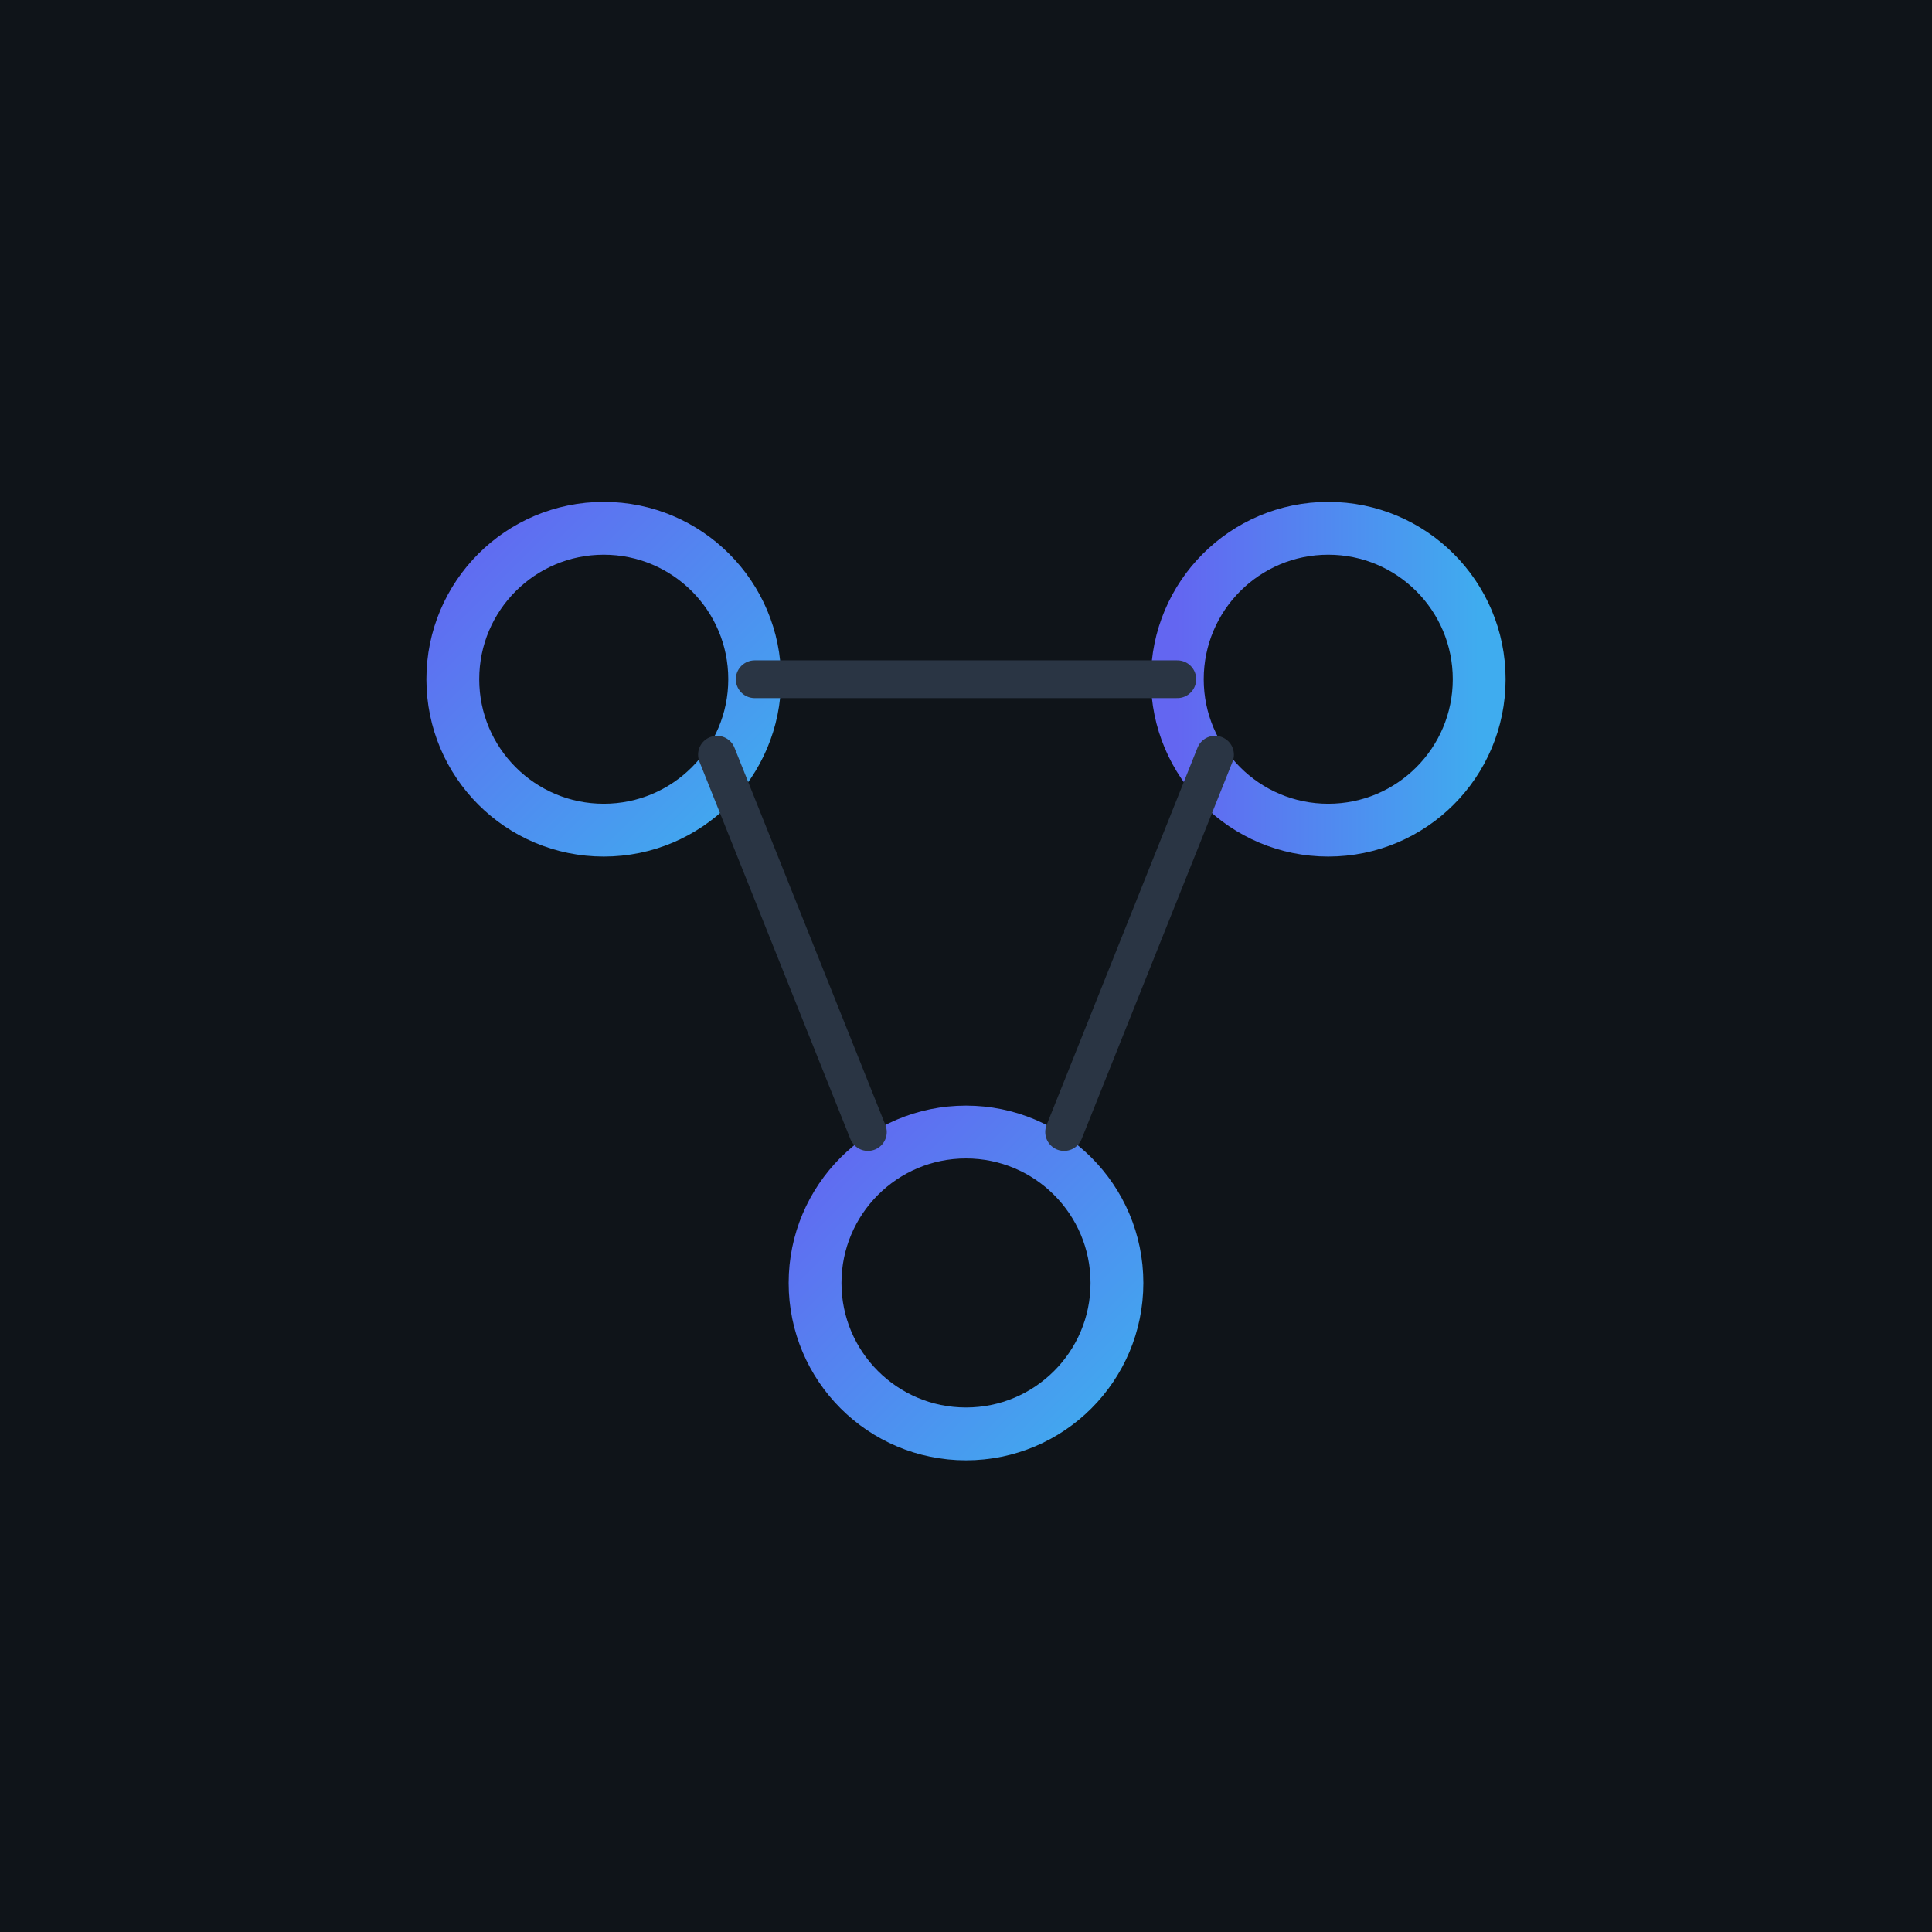
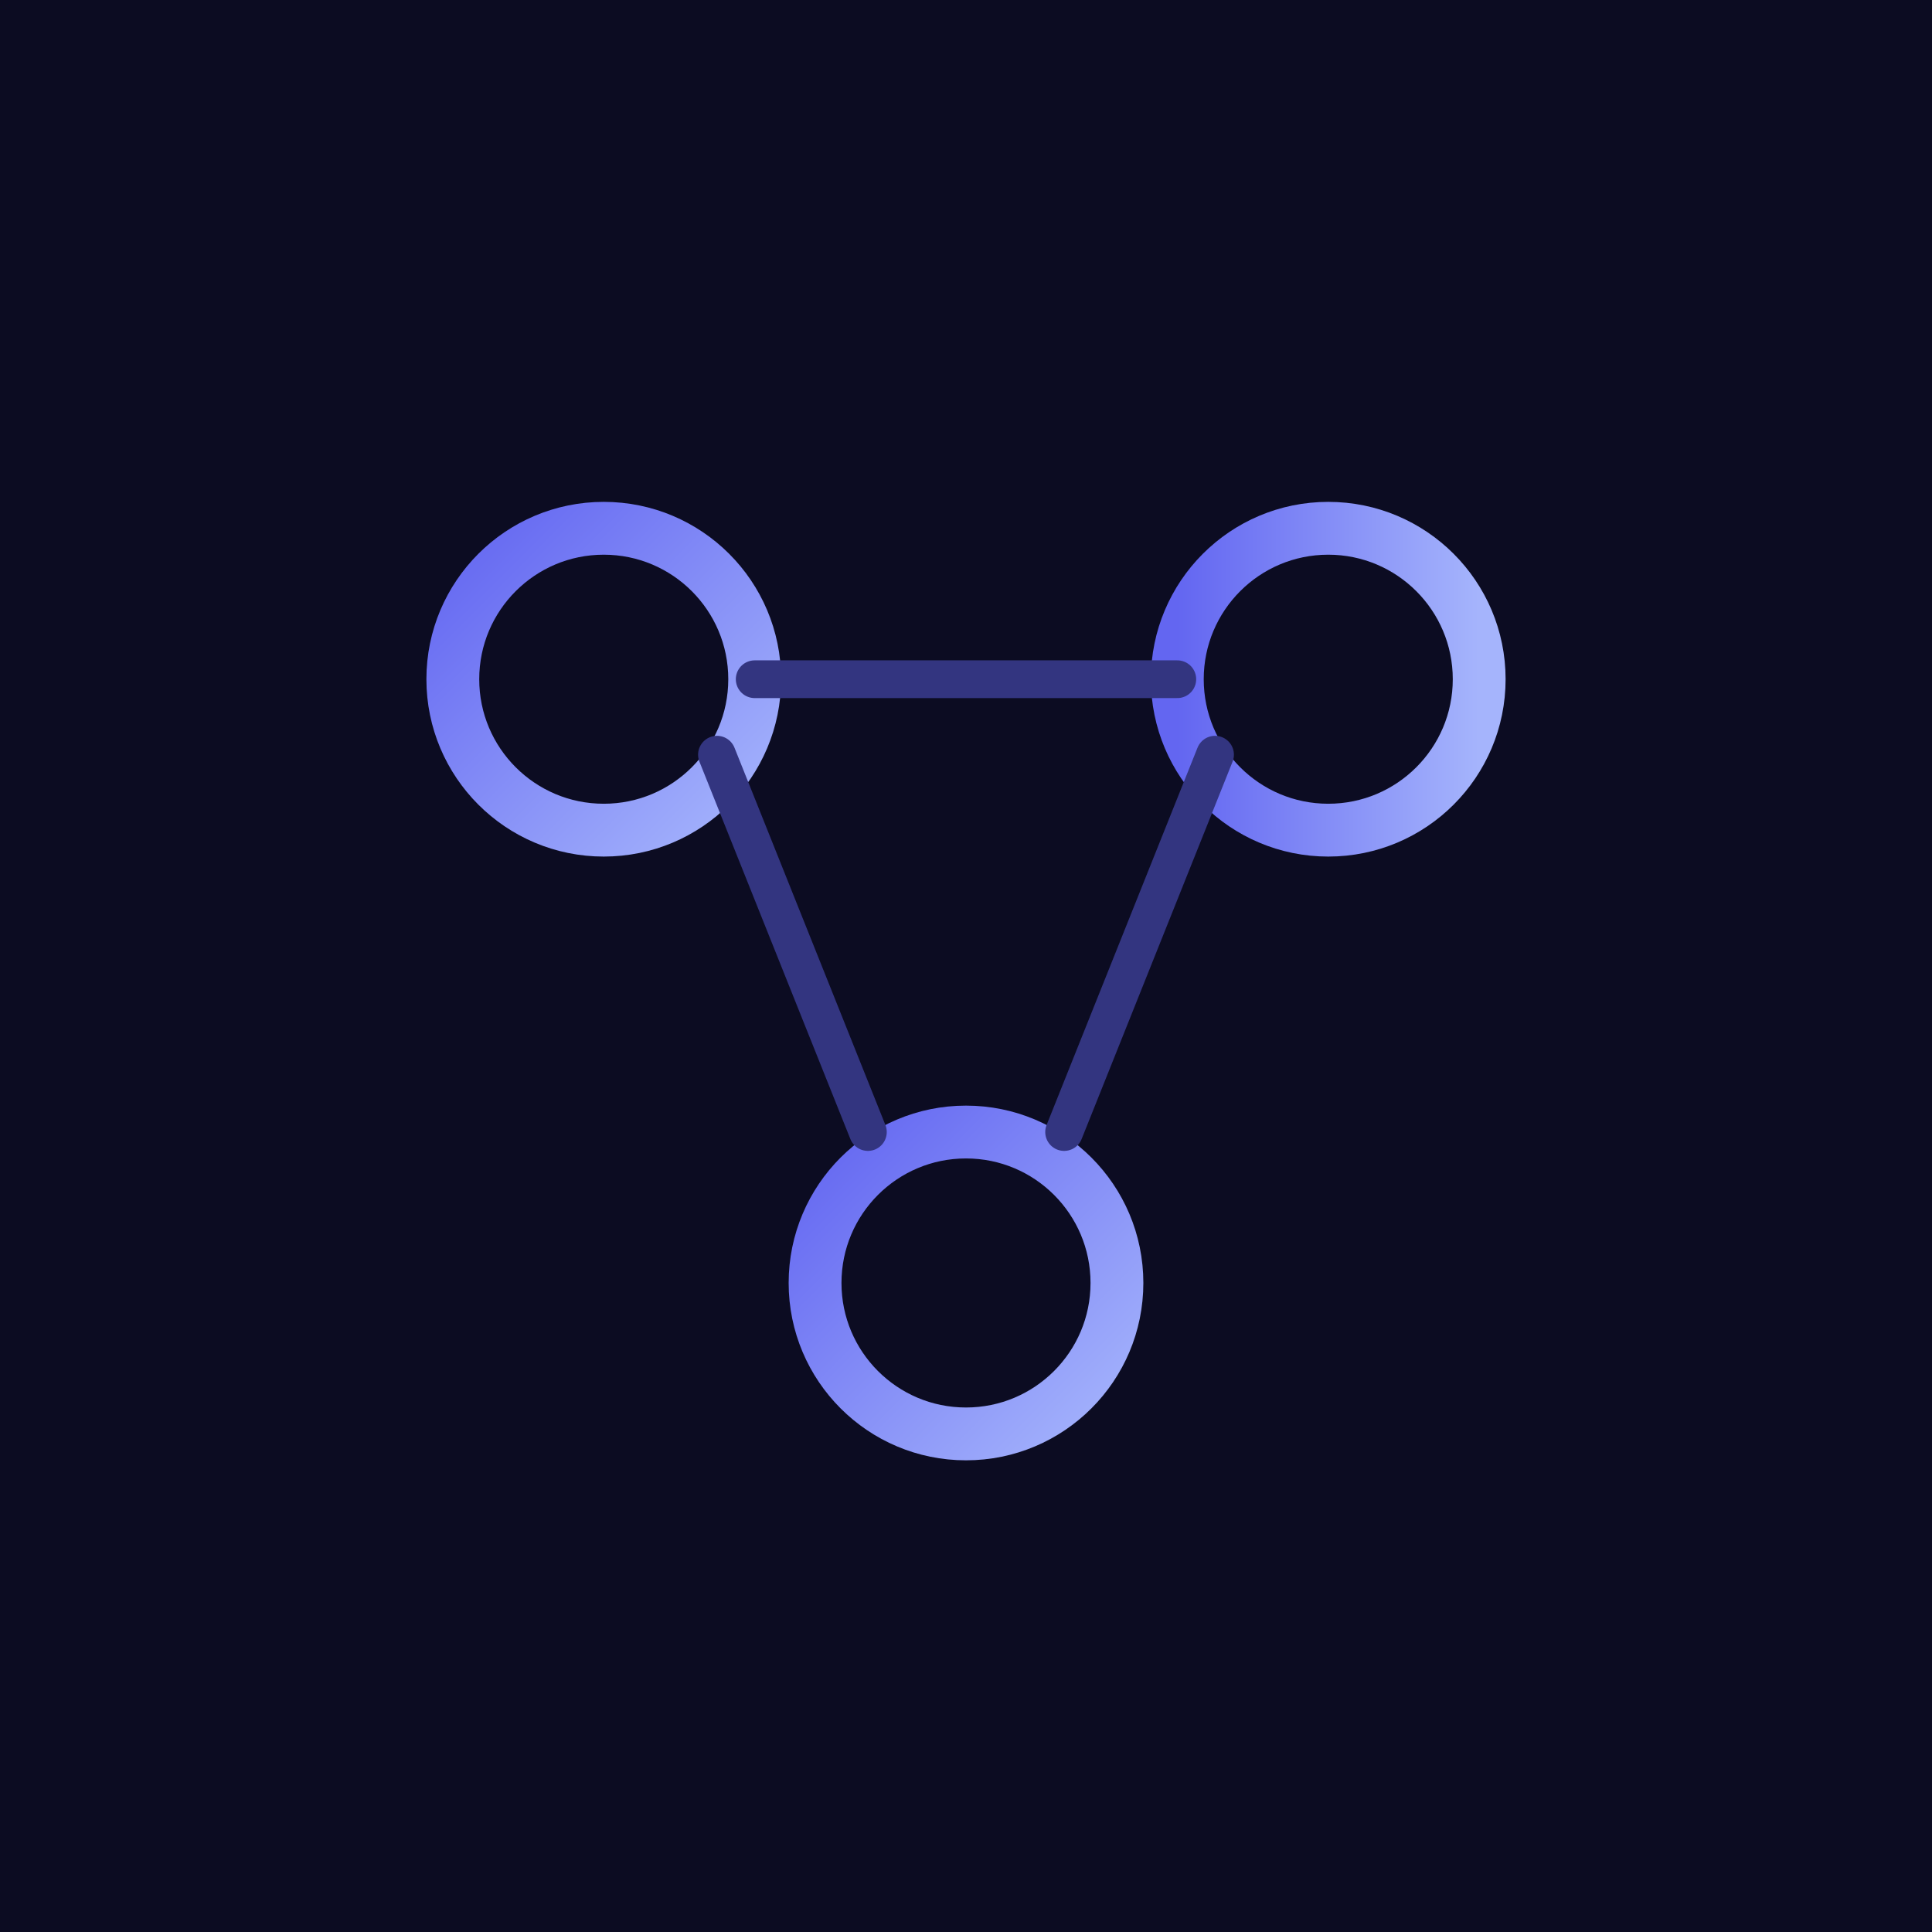
<svg xmlns="http://www.w3.org/2000/svg" viewBox="0 0 512 512" width="512" height="512" role="img" aria-label="php-webhooks">
  <defs>
    <linearGradient id="ac" x1="0" y1="0" x2="1" y2="1">
      <stop offset="0" stop-color="#6366f1" />
-       <stop offset="1" stop-color="#3facef" />
+       <stop offset="1" stop-color="#a5b4fc" />
    </linearGradient>
    <linearGradient id="gWarm" x1="0%" y1="0%" x2="100%" y2="0%">
      <stop offset="0%" stop-color="#6366f1" />
-       <stop offset="100%" stop-color="#3facef" />
+       <stop offset="100%" stop-color="#a5b4fc" />
    </linearGradient>
    <linearGradient id="canvasGrad" x1="0%" y1="0%" x2="100%" y2="100%">
-       <stop offset="0%" stop-color="#0a0e14" />
-       <stop offset="45%" stop-color="#151c28" />
-       <stop offset="100%" stop-color="#0c1820" />
-     </linearGradient>
-     <linearGradient id="bg" x1="0" y1="0" x2="1" y2="1">
-       <stop offset="0" stop-color="#1e1b4b" />
-       <stop offset="0.55" stop-color="#0f3a4a" />
-       <stop offset="1" stop-color="#0f766e" />
+       <stop offset="0%" stop-color="#0e0f1f" />
+       <stop offset="45%" stop-color="#1f1f4f" />
+       <stop offset="100%" stop-color="#0c0c22" />
    </linearGradient>
    <radialGradient id="glowA" cx="18%" cy="22%" r="55%">
-       <stop offset="0%" stop-color="#6366f1" stop-opacity="0.22" />
+       <stop offset="0%" stop-color="#6366f1" stop-opacity="0.28" />
      <stop offset="100%" stop-color="#6366f1" stop-opacity="0" />
    </radialGradient>
    <radialGradient id="glowB" cx="88%" cy="78%" r="50%">
-       <stop offset="0%" stop-color="#3facef" stop-opacity="0.20" />
-       <stop offset="100%" stop-color="#3facef" stop-opacity="0" />
+       <stop offset="0%" stop-color="#a5b4fc" stop-opacity="0.24" />
+       <stop offset="100%" stop-color="#a5b4fc" stop-opacity="0" />
    </radialGradient>
  </defs>
-   <rect width="512" height="512" fill="#0f1419" />
+   <rect width="512" height="512" fill="#0c0c22" />
  <g transform="translate(0.0 0.0) scale(1.0)">
    <circle cx="160" cy="180" r="40" fill="none" stroke="url(#ac)" stroke-width="14" />
    <circle cx="352" cy="180" r="40" fill="none" stroke="url(#gWarm)" stroke-width="14" />
    <circle cx="256" cy="340" r="40" fill="none" stroke="url(#ac)" stroke-width="14" />
-     <path d="M190 200 L230 300 M322 200 L282 300 M200 180 L312 180" fill="none" stroke="#2a3544" stroke-width="10" stroke-linecap="round" />
+     <path d="M190 200 L230 300 M322 200 L282 300 M200 180 L312 180" fill="none" stroke="#333580" stroke-width="10" stroke-linecap="round" />
  </g>
</svg>
